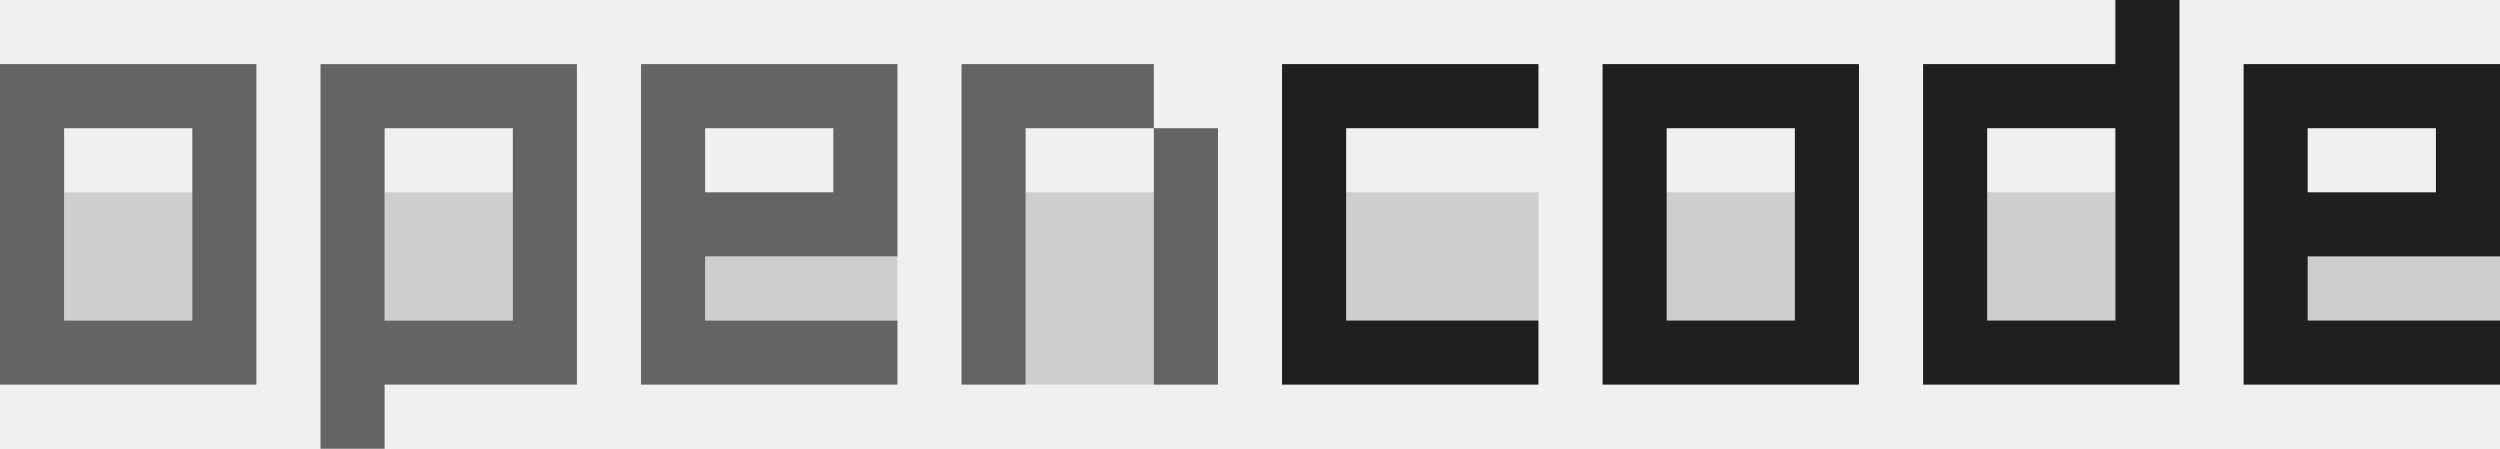
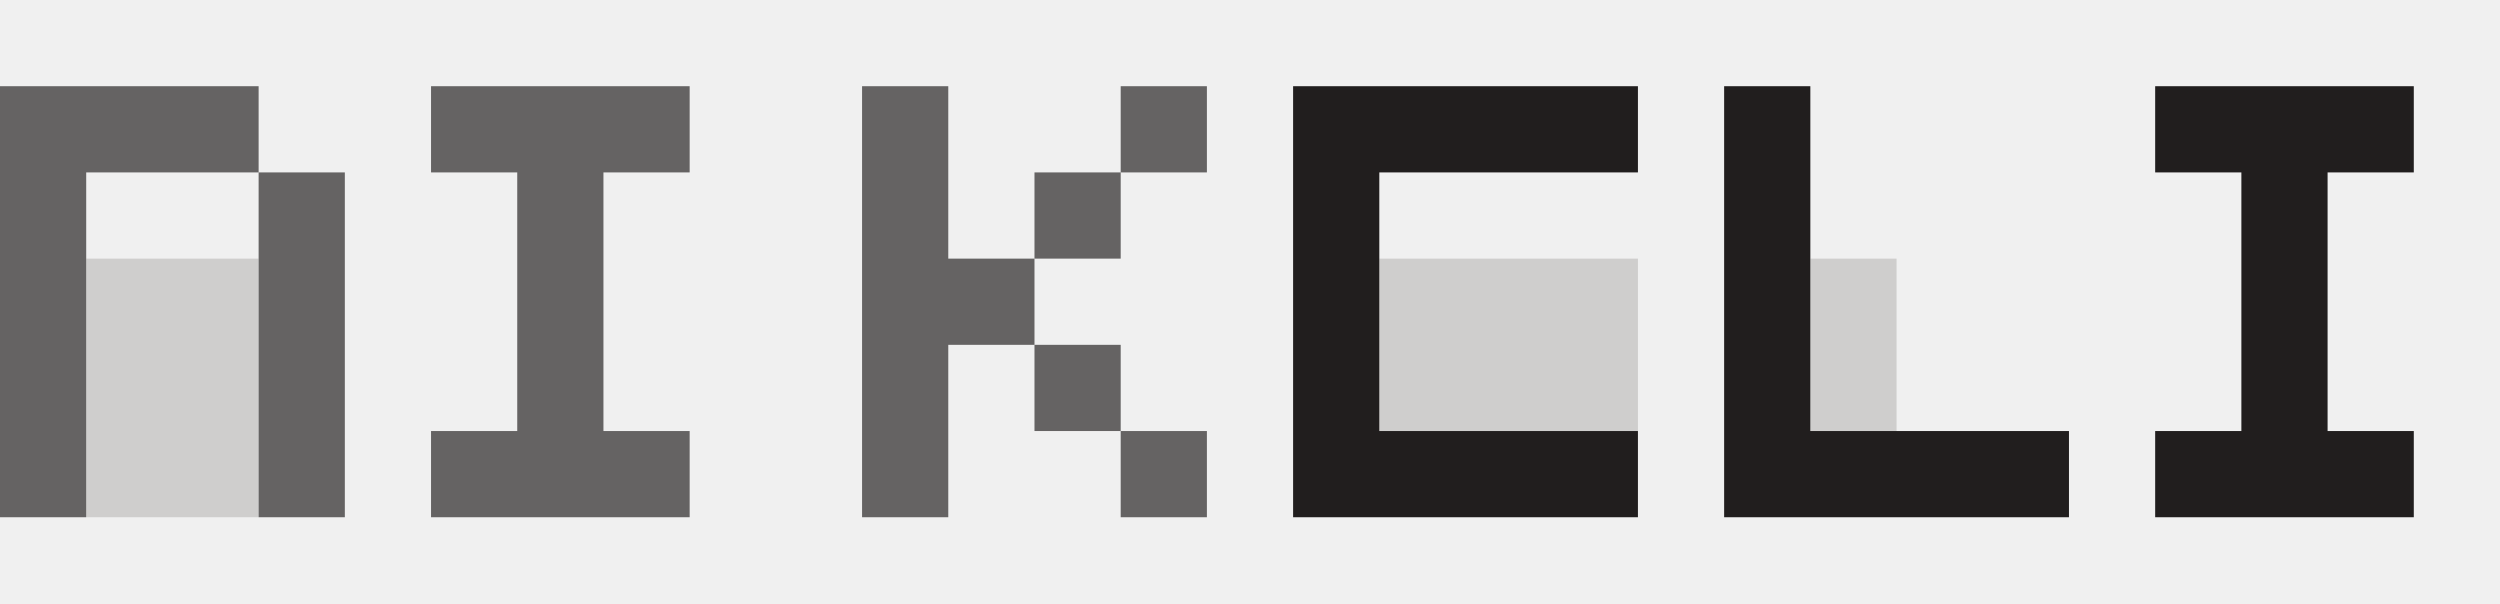
- <svg xmlns="http://www.w3.org/2000/svg" width="234" height="42" viewBox="0 0 234 42" fill="none">
-   <g clip-path="url(#clip0_1311_95049)">
-     <path d="M18 30H6V18H18V30Z" fill="#CFCECD" />
-     <path d="M18 12H6V30H18V12ZM24 36H0V6H24V36Z" fill="#656363" />
-     <path d="M48 30H36V18H48V30Z" fill="#CFCECD" />
-     <path d="M36 30H48V12H36V30ZM54 36H36V42H30V6H54V36Z" fill="#656363" />
-     <path d="M84 24V30H66V24H84Z" fill="#CFCECD" />
-     <path d="M84 24H66V30H84V36H60V6H84V24ZM66 18H78V12H66V18Z" fill="#656363" />
-     <path d="M108 36H96V18H108V36Z" fill="#CFCECD" />
-     <path d="M108 12H96V36H90V6H108V12ZM114 36H108V12H114V36Z" fill="#656363" />
-     <path d="M144 30H126V18H144V30Z" fill="#CFCECD" />
-     <path d="M144 12H126V30H144V36H120V6H144V12Z" fill="#211E1E" />
-     <path d="M168 30H156V18H168V30Z" fill="#CFCECD" />
-     <path d="M168 12H156V30H168V12ZM174 36H150V6H174V36Z" fill="#211E1E" />
-     <path d="M198 30H186V18H198V30Z" fill="#CFCECD" />
-     <path d="M198 12H186V30H198V12ZM204 36H180V6H198V0H204V36Z" fill="#211E1E" />
-     <path d="M234 24V30H216V24H234Z" fill="#CFCECD" />
-     <path d="M216 12V18H228V12H216ZM234 24H216V30H234V36H210V6H234V24Z" fill="#211E1E" />
-   </g>
-   <defs>
-     <clipPath id="clip0_1311_95049">
-       <rect width="234" height="42" fill="white" />
-     </clipPath>
-   </defs>
+ <svg xmlns="http://www.w3.org/2000/svg" width="174" height="42" viewBox="0 0 174 42" fill="none">
+   <path d="M6 18H12V24H6ZM12 18H18V24H12ZM6 24H12V30H6ZM12 24H18V30H12ZM6 30H12V36H6ZM12 30H18V36H12ZM96 18H102V24H96ZM102 18H108V24H102ZM108 18H114V24H108ZM96 24H102V30H96ZM102 24H108V30H102ZM108 24H114V30H108ZM126 18H132V24H126ZM126 24H132V30H126Z" fill="#CFCECD" />
+   <path d="M0 6H6V12H0ZM6 6H12V12H6ZM12 6H18V12H12ZM0 12H6V18H0ZM18 12H24V18H18ZM0 18H6V24H0ZM18 18H24V24H18ZM0 24H6V30H0ZM18 24H24V30H18ZM0 30H6V36H0ZM18 30H24V36H18ZM30 6H36V12H30ZM36 6H42V12H36ZM42 6H48V12H42ZM36 12H42V18H36ZM36 18H42V24H36ZM36 24H42V30H36ZM30 30H36V36H30ZM36 30H42V36H36ZM42 30H48V36H42ZM60 6H66V12H60ZM78 6H84V12H78ZM60 12H66V18H60ZM72 12H78V18H72ZM60 18H66V24H60ZM66 18H72V24H66ZM60 24H66V30H60ZM72 24H78V30H72ZM60 30H66V36H60ZM78 30H84V36H78Z" fill="#656363" />
+   <path d="M90 6H96V12H90ZM96 6H102V12H96ZM102 6H108V12H102ZM108 6H114V12H108ZM90 12H96V18H90ZM90 18H96V24H90ZM90 24H96V30H90ZM90 30H96V36H90ZM96 30H102V36H96ZM102 30H108V36H102ZM108 30H114V36H108ZM120 6H126V12H120ZM120 12H126V18H120ZM120 18H126V24H120ZM120 24H126V30H120ZM120 30H126V36H120ZM126 30H132V36H126ZM132 30H138V36H132ZM138 30H144V36H138ZM150 6H156V12H150ZM156 6H162V12H156ZM162 6H168V12H162ZM156 12H162V18H156ZM156 18H162V24H156ZM156 24H162V30H156ZM150 30H156V36H150ZM156 30H162V36H156ZM162 30H168V36H162Z" fill="#211E1E" />
</svg>
